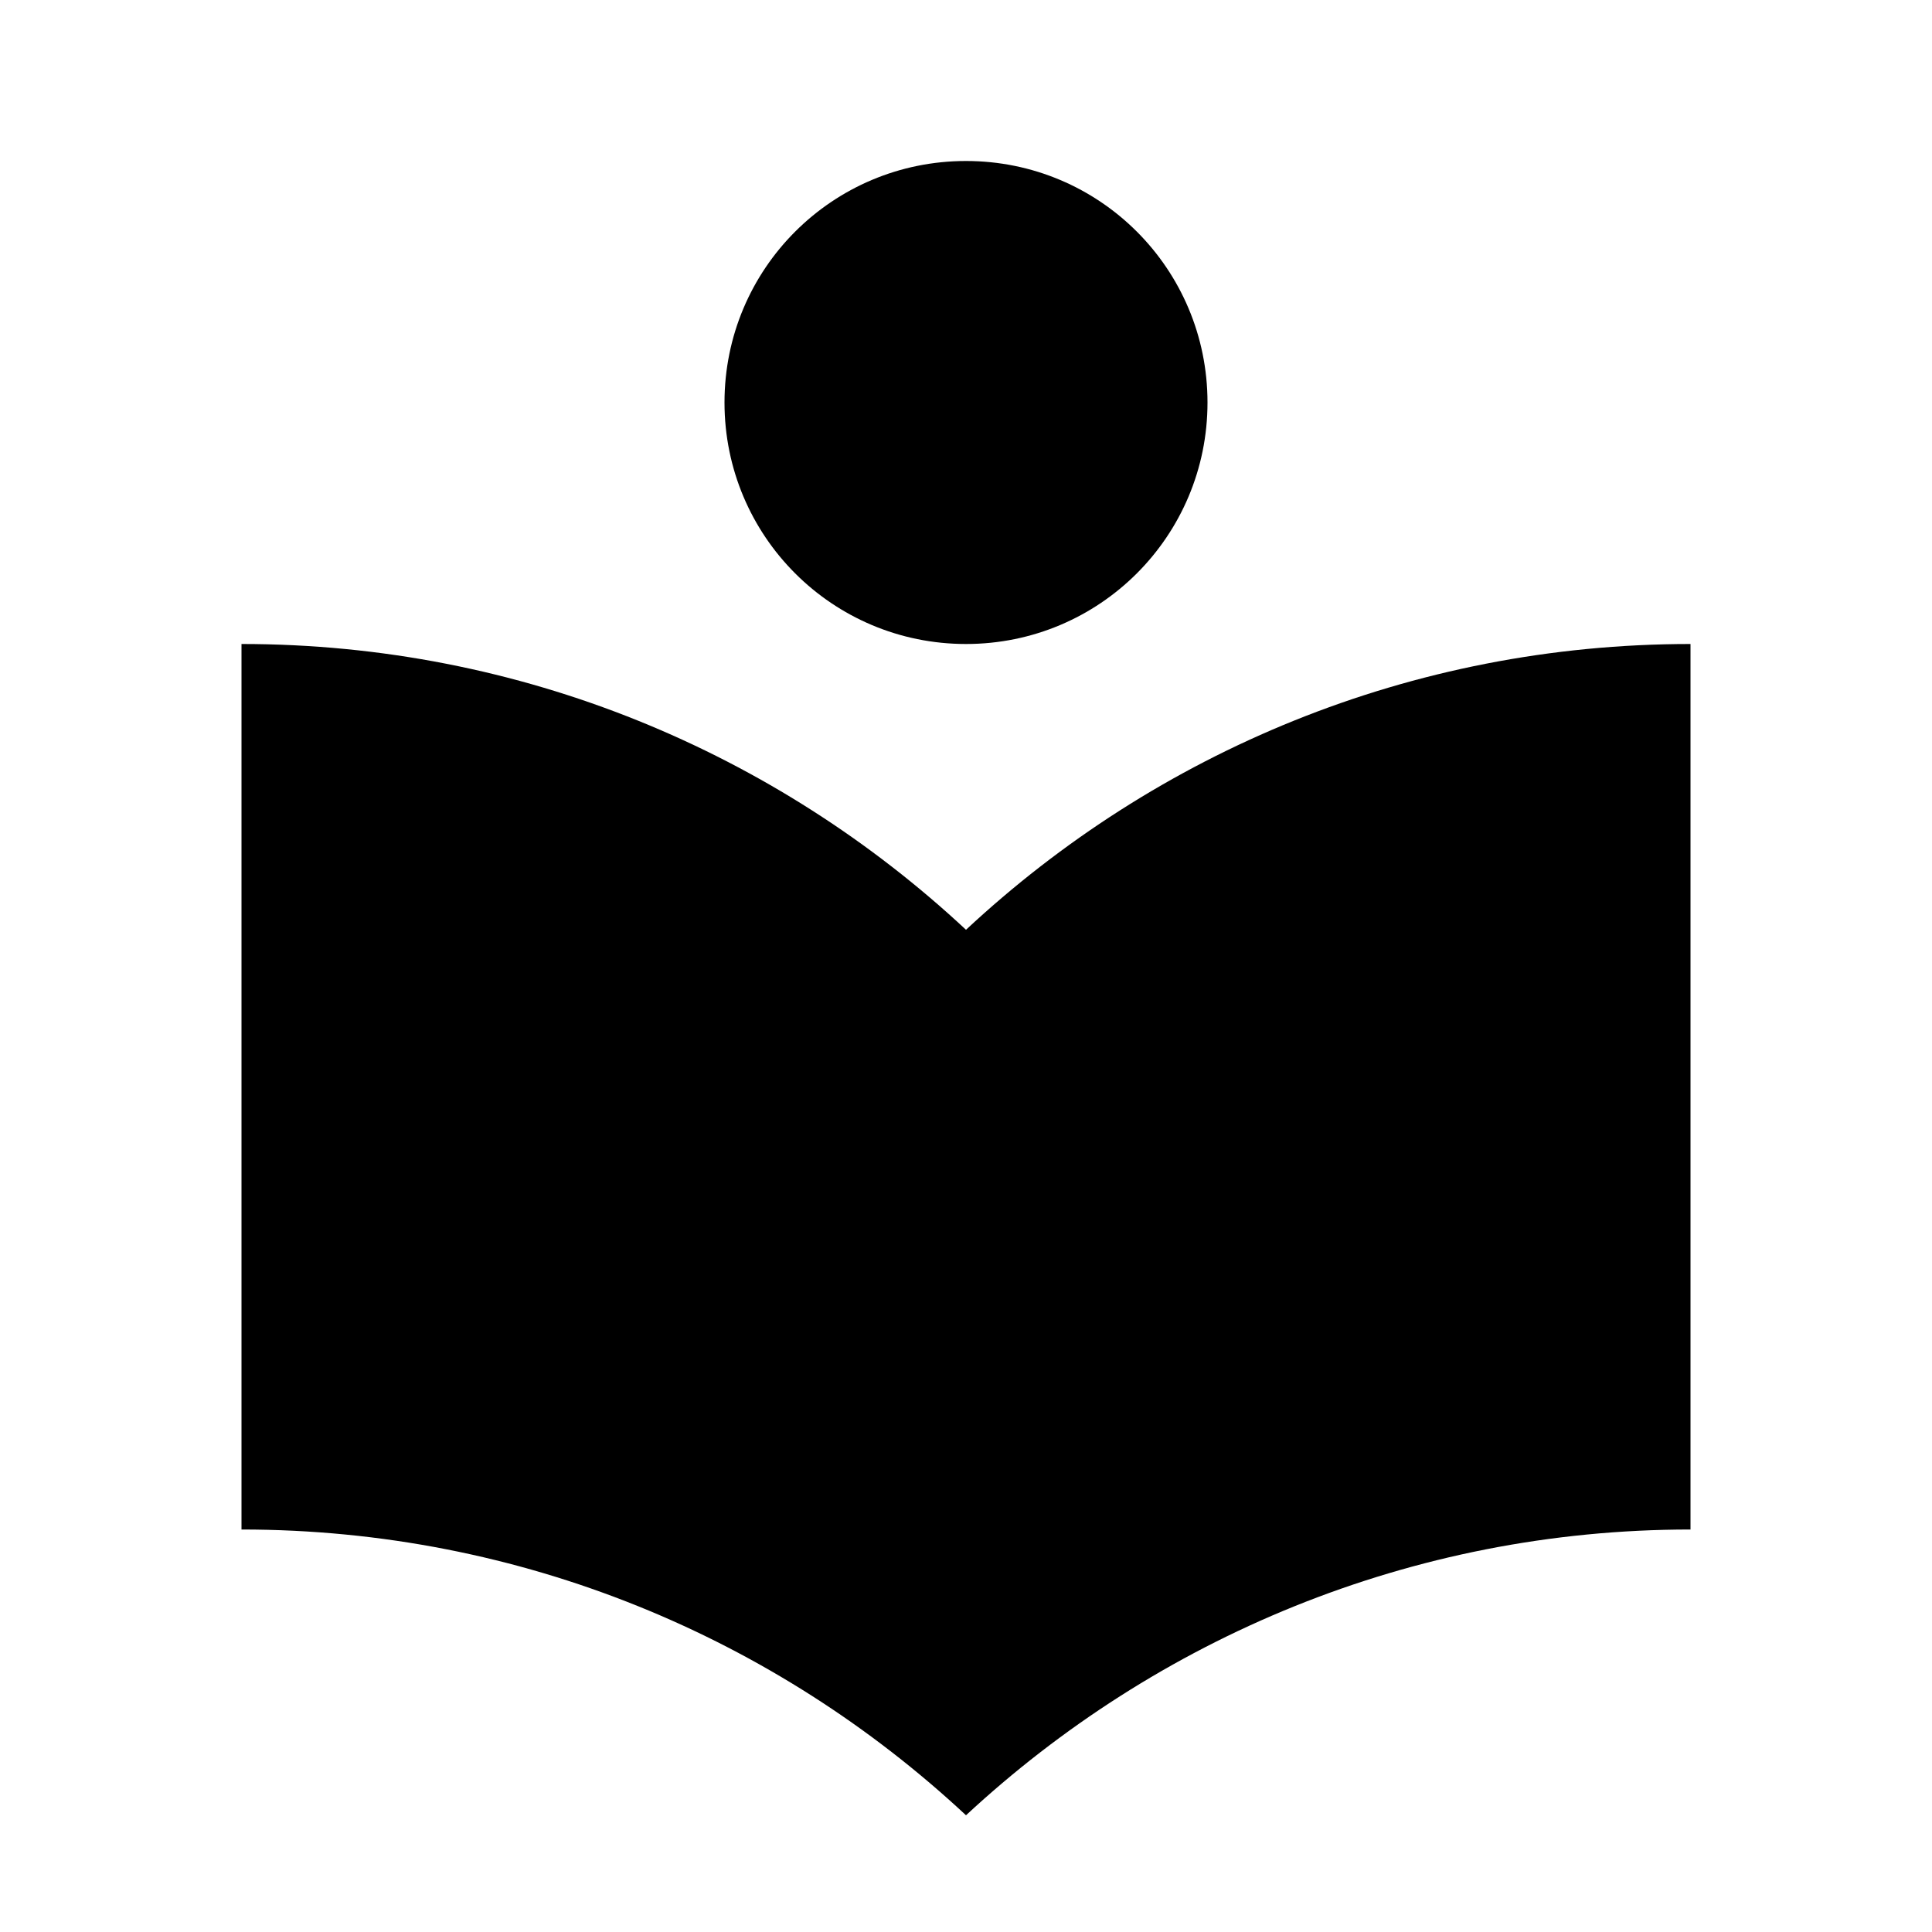
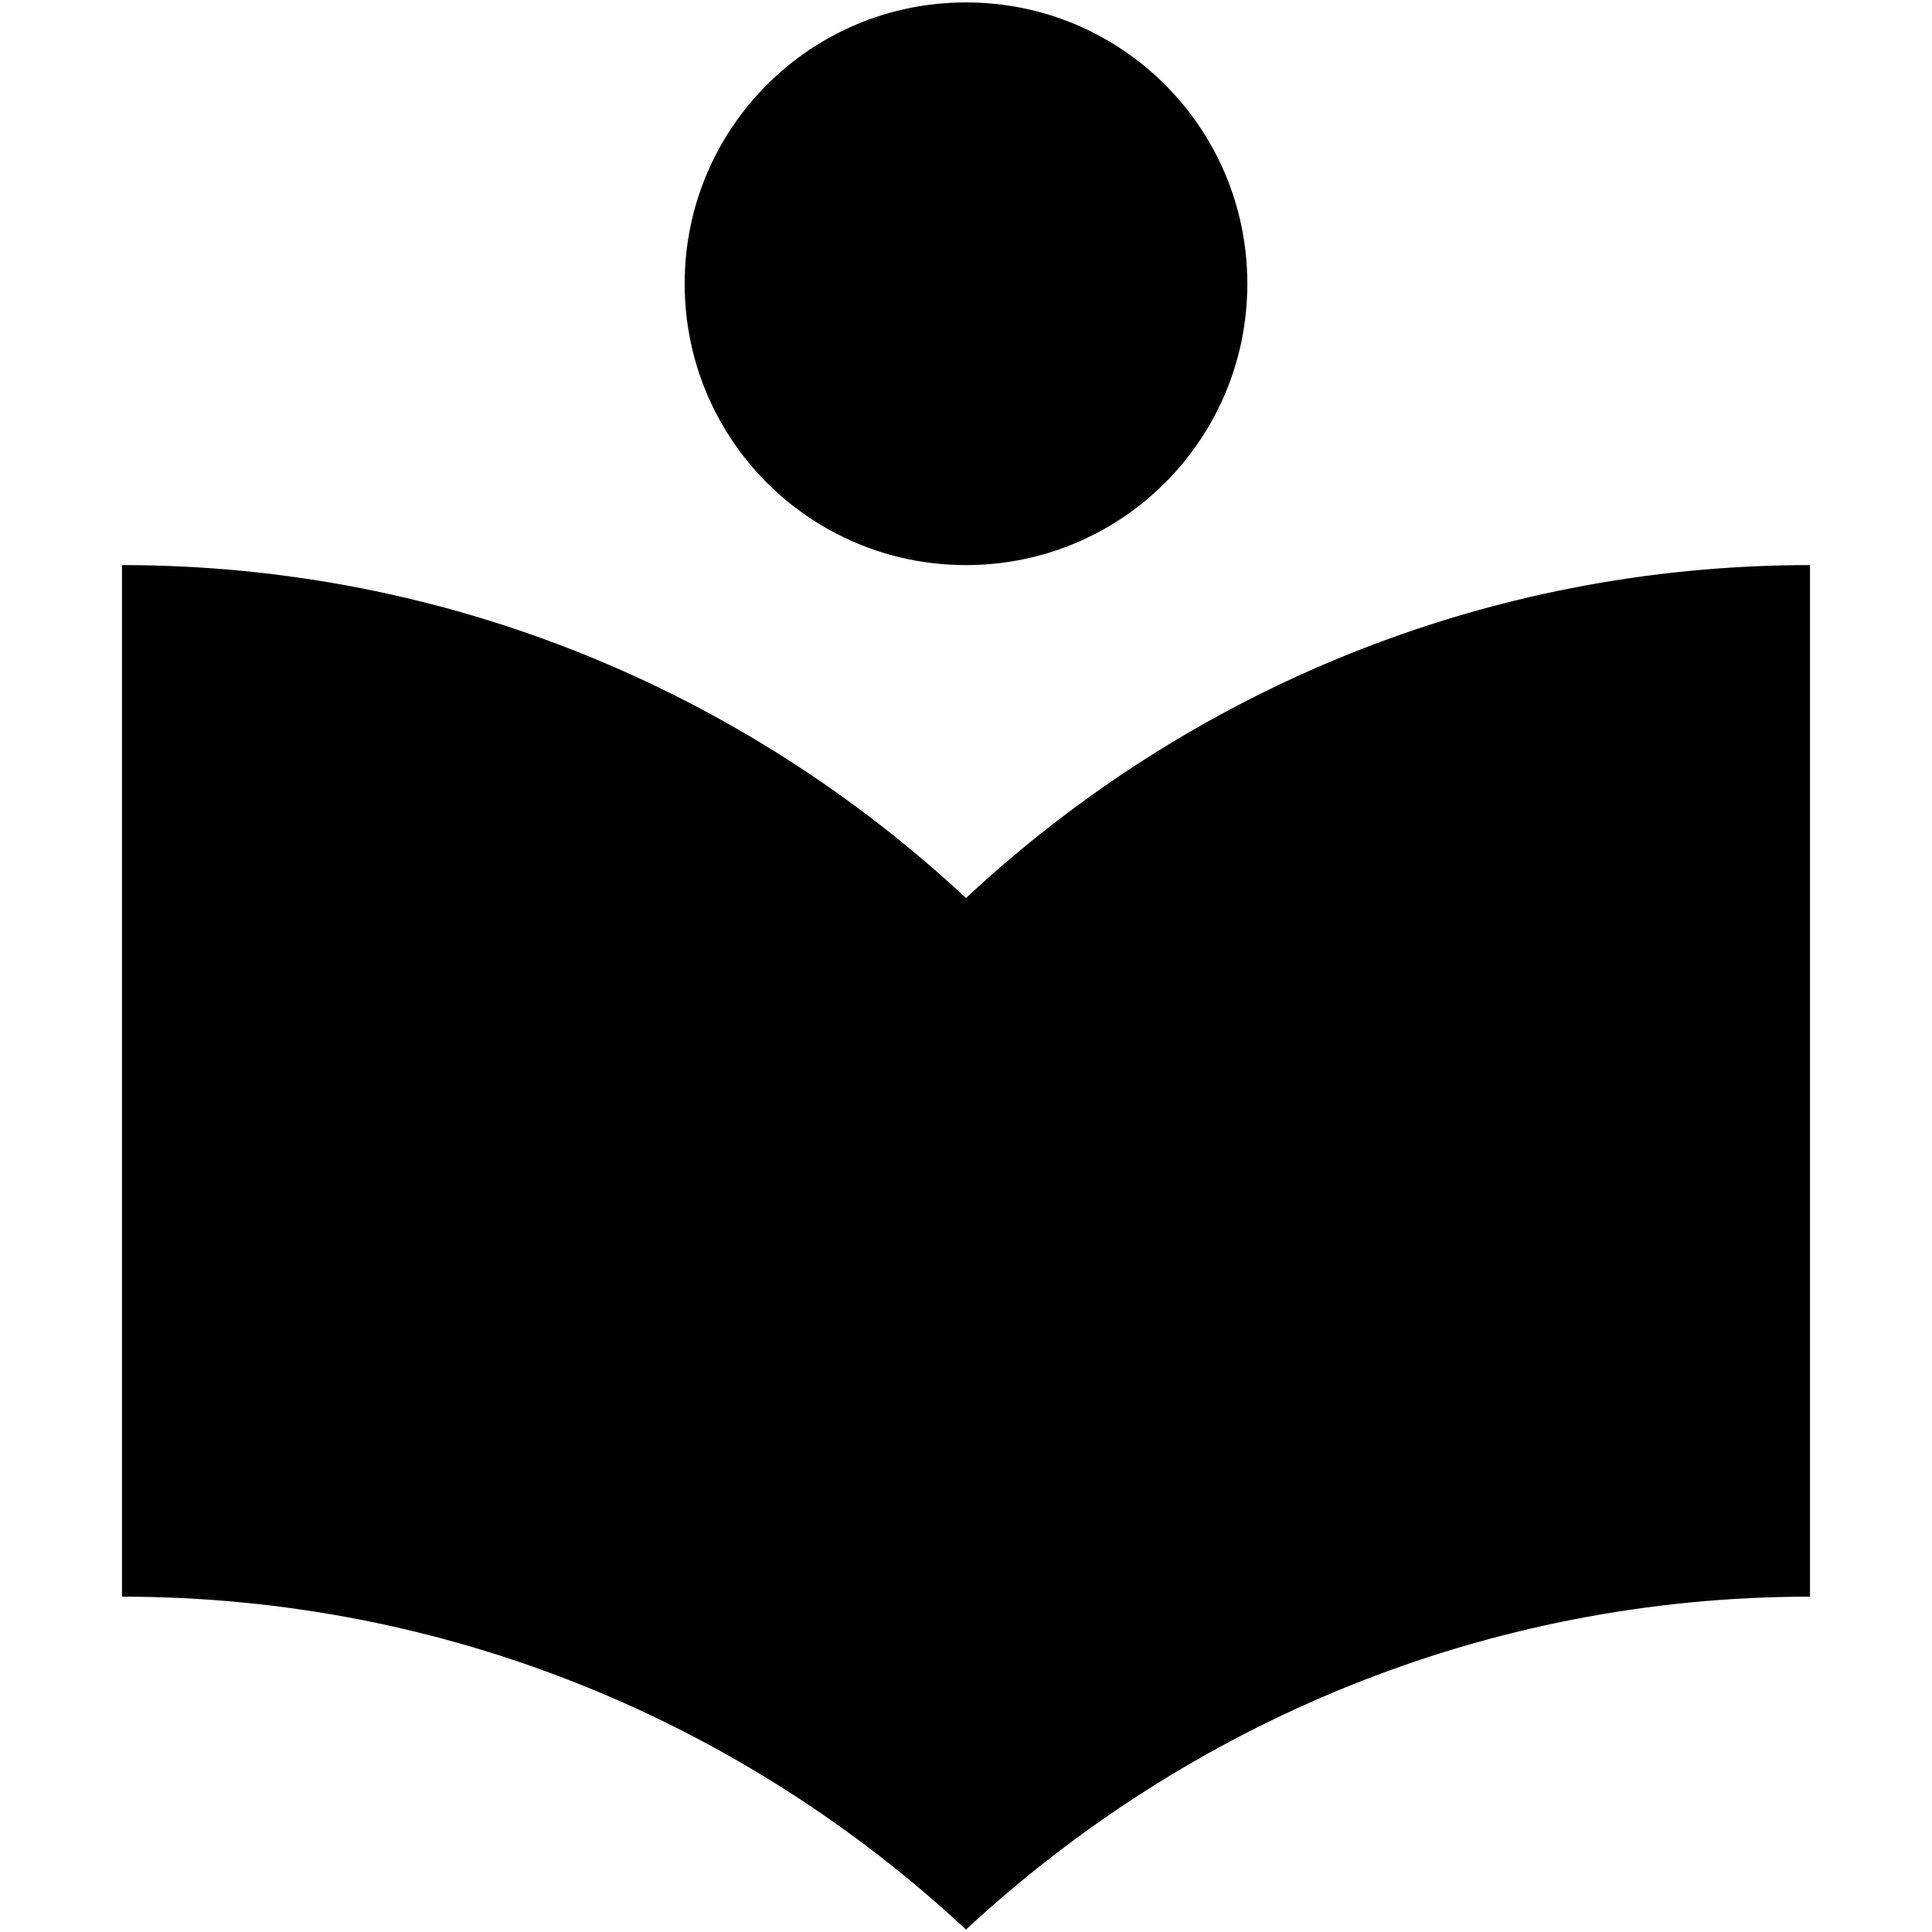
- <svg xmlns="http://www.w3.org/2000/svg" width="1000pt" height="1000pt" viewBox="0 0 1000 1000" version="1.1">
-   <g id="surface1">
-     <path style=" stroke:none;fill-rule:nonzero;fill:rgb(0%,0%,0%);fill-opacity:1;" d="M 500 481.25 C 401.668 389.582 270 333.332 125 333.332 L 125 791.668 C 270 791.668 401.668 847.918 500 939.582 C 598.332 848.332 730 791.668 875 791.668 L 875 333.332 C 730 333.332 598.332 389.582 500 481.25 Z M 500 333.332 C 569.168 333.332 625 277.5 625 208.332 C 625 139.168 569.168 83.332 500 83.332 C 430.832 83.332 375 139.168 375 208.332 C 375 277.5 430.832 333.332 500 333.332 Z M 500 333.332 " />
+ <svg xmlns="http://www.w3.org/2000/svg" width="1000pt" height="1000pt" viewBox="0 0 1000 1000" version="1.1" id="svg1495">
+   <defs id="defs1499" />
+   <g id="surface1" transform="matrix(1.164964,0,0,1.164964,-82.48176,-95.82879)">
+     <path style="fill:#000000;fill-opacity:1;fill-rule:nonzero;stroke:none" d="M 500,481.25 C 401.668,389.582 270,333.332 125,333.332 v 458.336 c 145,0 276.668,56.25 375,147.914 98.332,-91.25 230,-147.914 375,-147.914 V 333.332 c -145,0 -276.668,56.25 -375,147.918 z m 0,-147.918 c 69.168,0 125,-55.832 125,-125 0,-69.164 -55.832,-125 -125,-125 -69.168,0 -125,55.836 -125,125 0,69.168 55.832,125 125,125 z m 0,0" id="path1492" />
  </g>
</svg>
